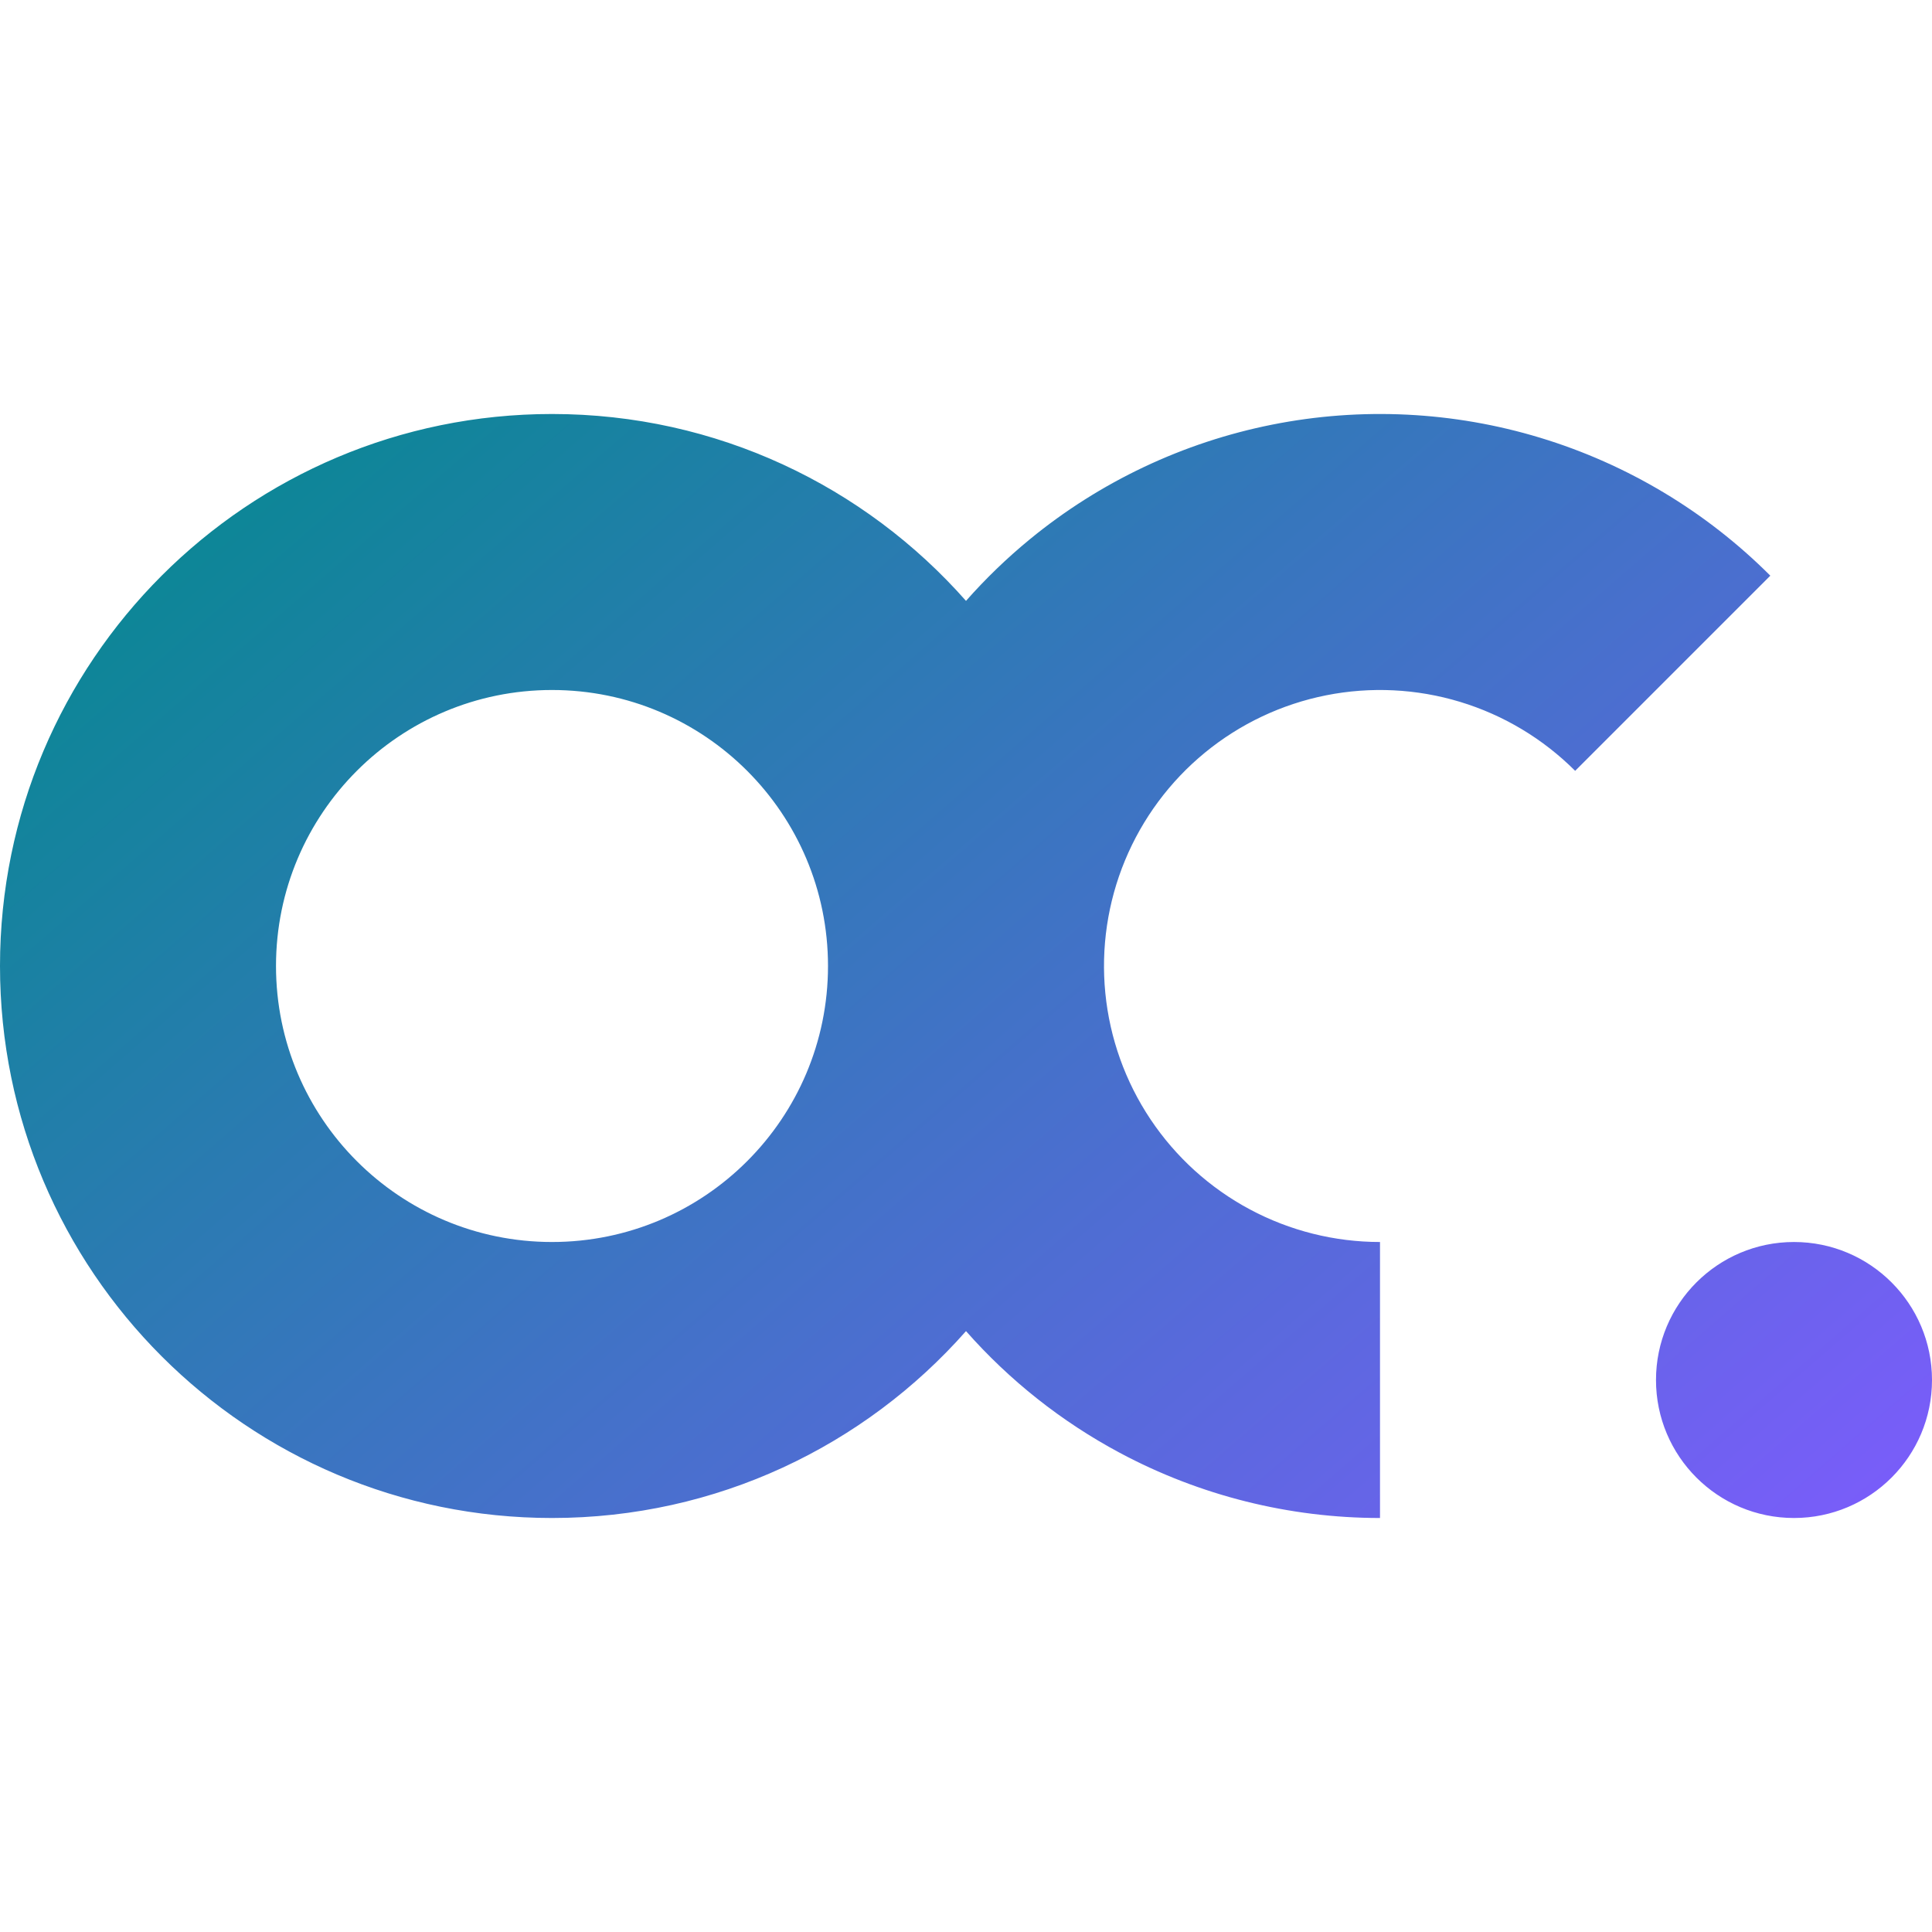
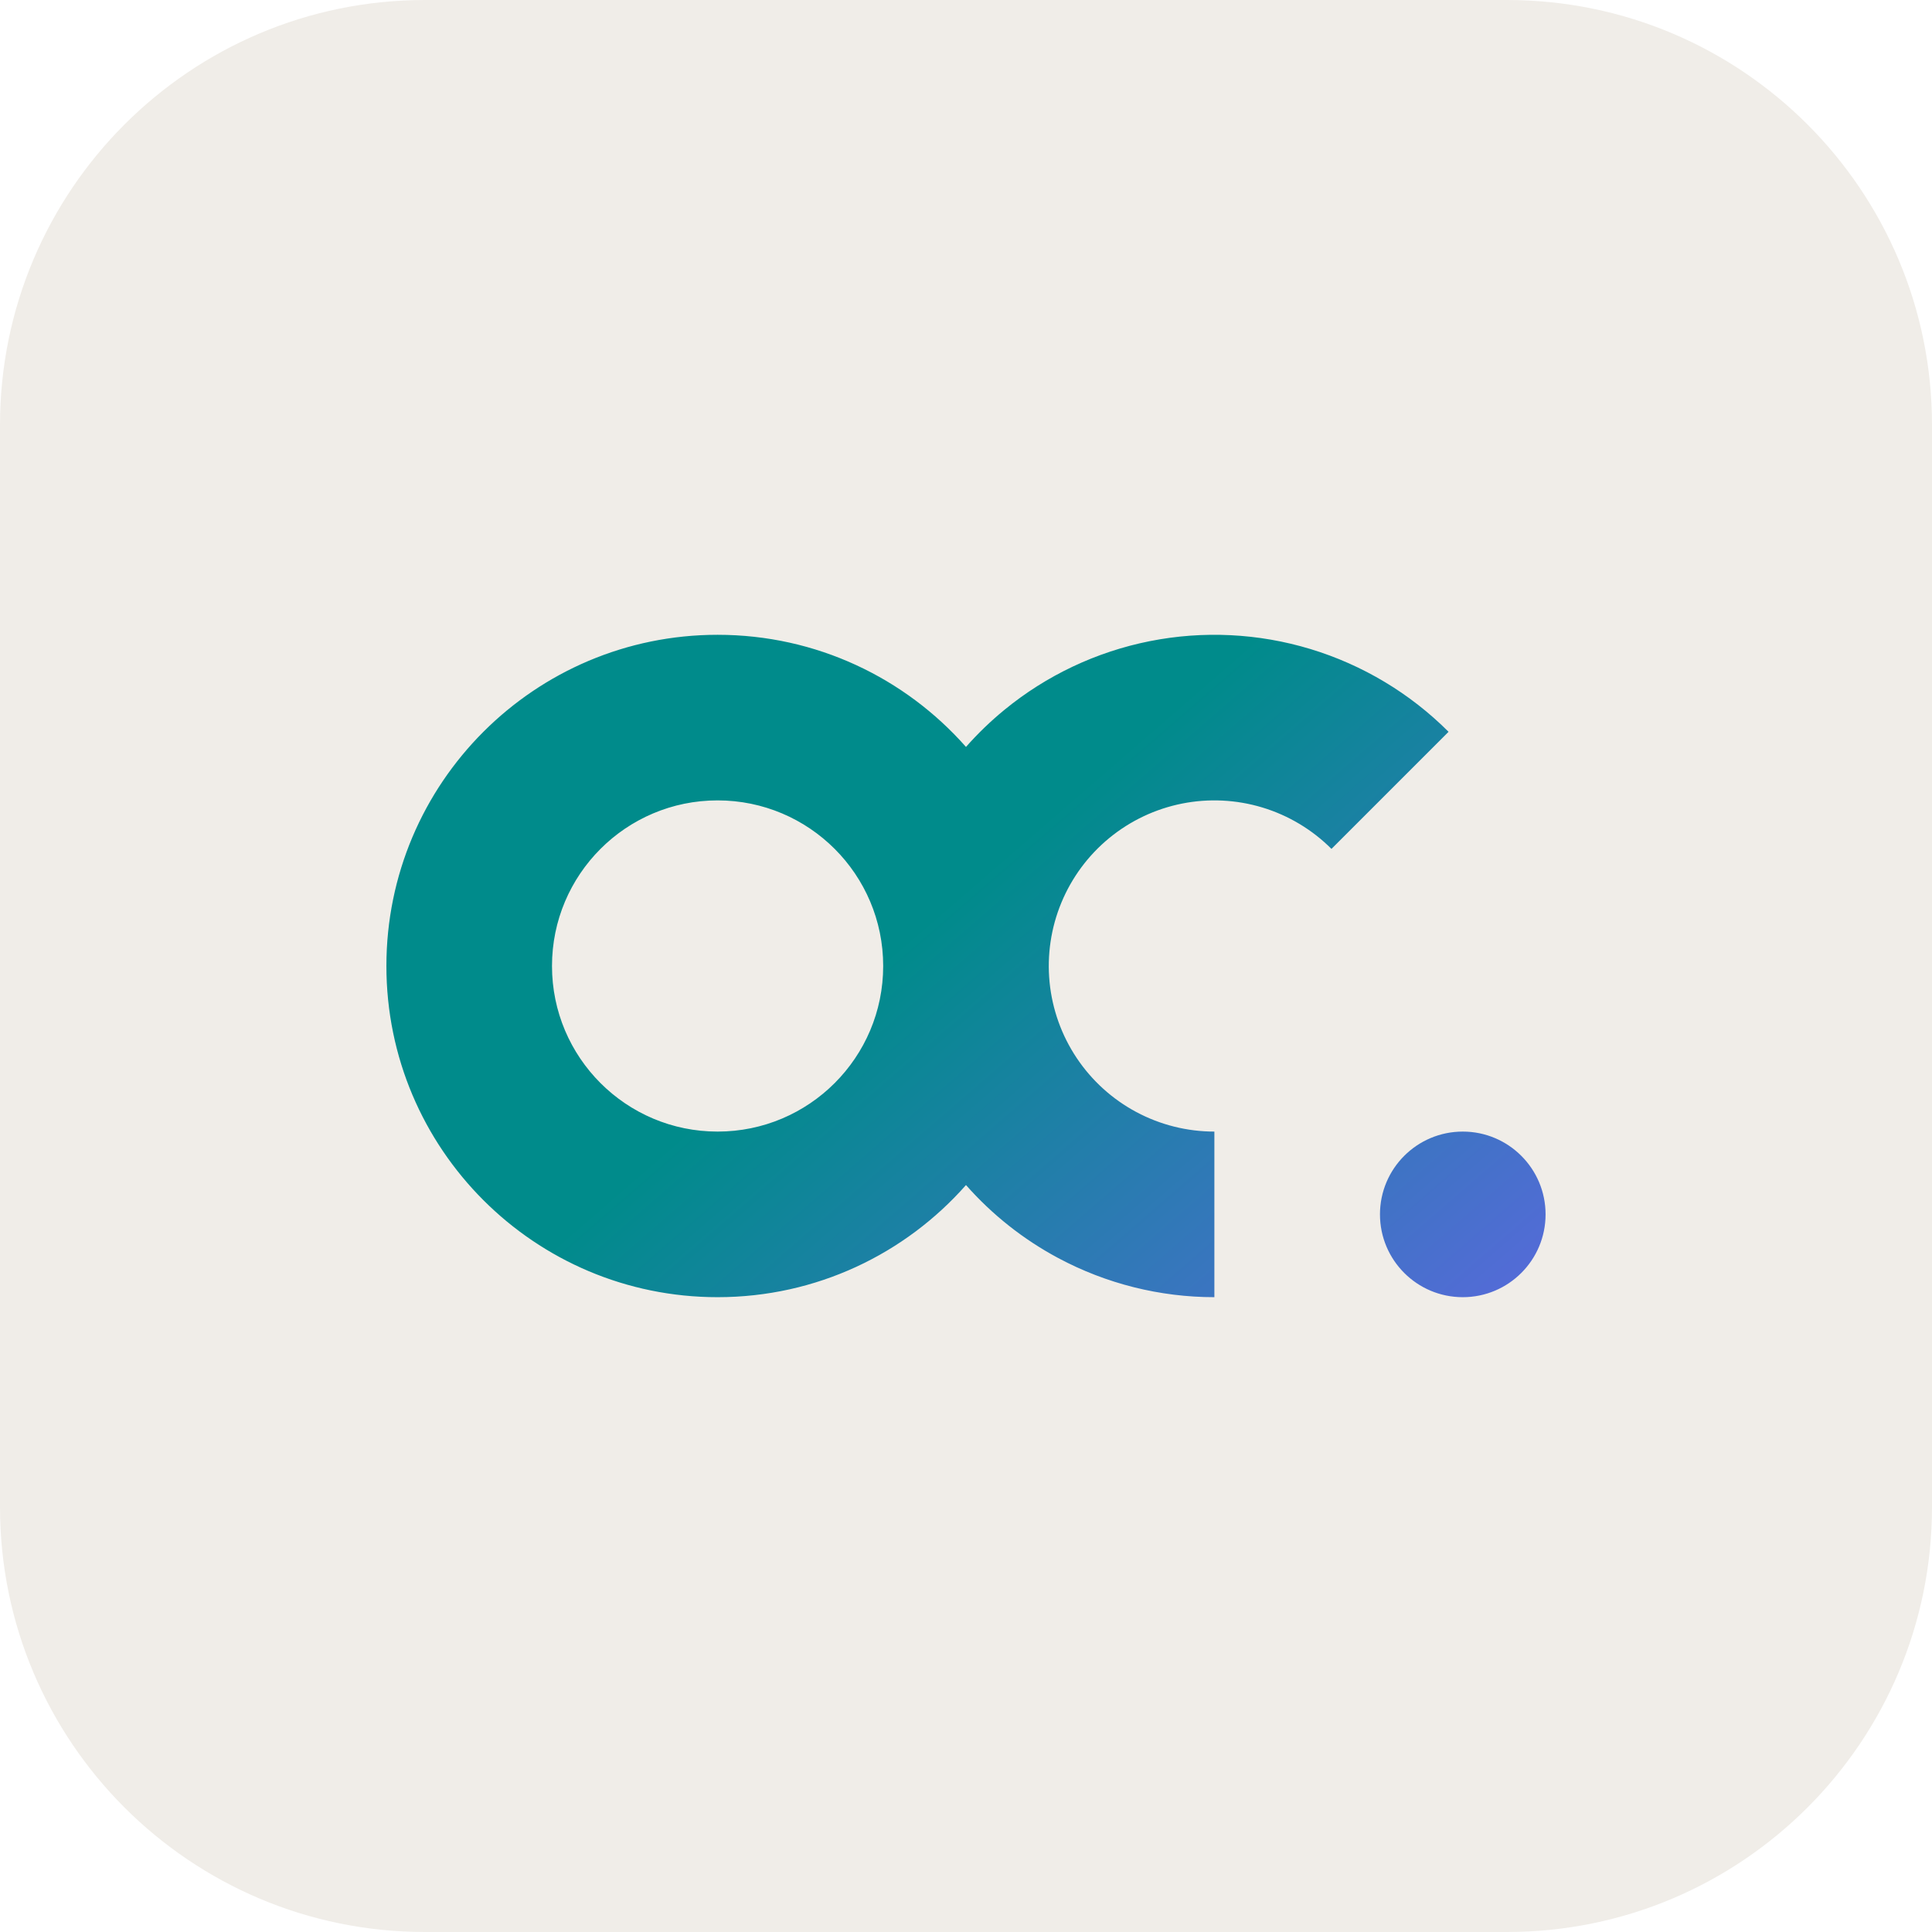
- <svg xmlns="http://www.w3.org/2000/svg" viewBox="0 -165 770 770" fill="none">
-   <path d="M220 0C285.709 0 344.689 28.807 385.001 74.481C392.781 65.66 401.281 57.449 410.434 49.938C438.4 26.986 471.596 11.286 507.08 4.228C542.564 -2.831 579.241 -1.03 613.862 9.473C648.484 19.975 679.981 38.854 705.563 64.436L627.781 142.218C614.99 129.427 599.242 119.987 581.932 114.736C564.621 109.485 546.282 108.584 528.54 112.113C510.798 115.642 494.2 123.493 480.217 134.969C466.233 146.445 455.296 161.193 448.373 177.905C441.451 194.618 438.756 212.78 440.529 230.782C442.302 248.784 448.488 266.072 458.538 281.112C468.588 296.153 482.193 308.484 498.146 317.012C514.1 325.539 531.91 330 550 330V440C513.821 440 478.2 431.077 446.293 414.022C423.062 401.605 402.322 385.155 385.002 365.517C344.69 411.192 285.71 440 220 440C98.497 440 0 341.503 0 220C0 98.497 98.497 0 220 0ZM715 330C745.376 330 770 354.624 770 385C770 415.376 745.376 440 715 440C684.624 440 660 415.376 660 385C660 354.624 684.624 330 715 330ZM220 110C159.249 110 110 159.249 110 220C110 280.751 159.249 330 220 330C280.751 330 330 280.751 330 220C330 159.249 280.751 110 220 110Z" fill="url(#fav_gradient)" />
+ <svg xmlns="http://www.w3.org/2000/svg" viewBox="0 0 1000 1000" fill="none">
+   <rect width="1000" height="1000" rx="220" fill="#f0ede8" />
+   <g transform="translate(200 328.57) scale(0.7792)">
+     <path d="M220 0C285.709 0 344.689 28.807 385.001 74.481C392.781 65.66 401.281 57.449 410.434 49.938C438.4 26.986 471.596 11.286 507.08 4.228C542.564 -2.831 579.241 -1.03 613.862 9.473C648.484 19.975 679.981 38.854 705.563 64.436L627.781 142.218C614.99 129.427 599.242 119.987 581.932 114.736C564.621 109.485 546.282 108.584 528.54 112.113C510.798 115.642 494.2 123.493 480.217 134.969C466.233 146.445 455.296 161.193 448.373 177.905C441.451 194.618 438.756 212.78 440.529 230.782C442.302 248.784 448.488 266.072 458.538 281.112C468.588 296.153 482.193 308.484 498.146 317.012C514.1 325.539 531.91 330 550 330V440C513.821 440 478.2 431.077 446.293 414.022C423.062 401.605 402.322 385.155 385.002 365.517C344.69 411.192 285.71 440 220 440C98.497 440 0 341.503 0 220C0 98.497 98.497 0 220 0ZM715 330C745.376 330 770 354.624 770 385C770 415.376 745.376 440 715 440C684.624 440 660 415.376 660 385C660 354.624 684.624 330 715 330ZM220 110C159.249 110 110 159.249 110 220C110 280.751 159.249 330 220 330C280.751 330 330 280.751 330 220C330 159.249 280.751 110 220 110Z" fill="url(#fav_gradient)" />
+   </g>
  <defs>
-     <linearGradient id="fav_gradient" x1="0" y1="0" x2="548.044" y2="632.361" gradientUnits="userSpaceOnUse">
+     <linearGradient id="fav_gradient" x1="200" y1="328.57" x2="627" y2="821.5" gradientUnits="userSpaceOnUse">
      <stop stop-color="#008B8B" />
      <stop offset="1" stop-color="#7C5CFC" />
    </linearGradient>
  </defs>
</svg>
